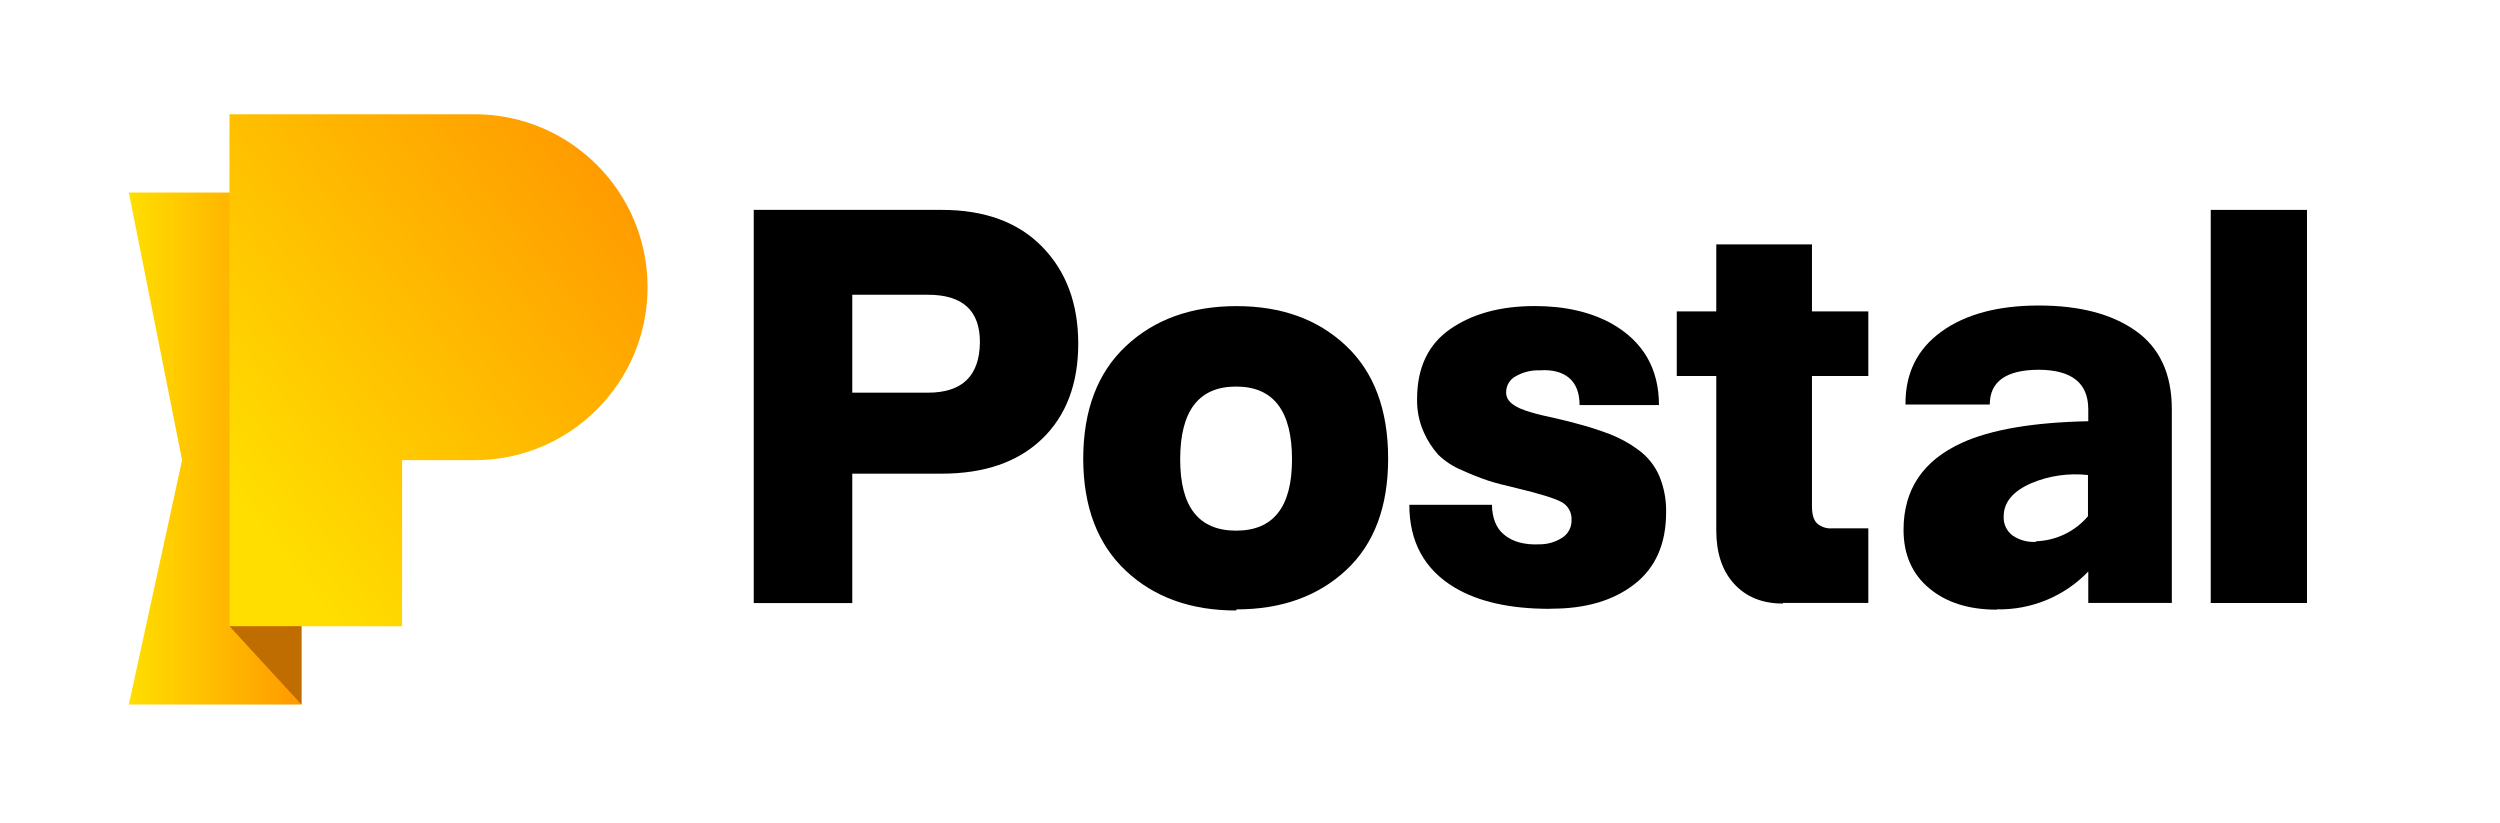
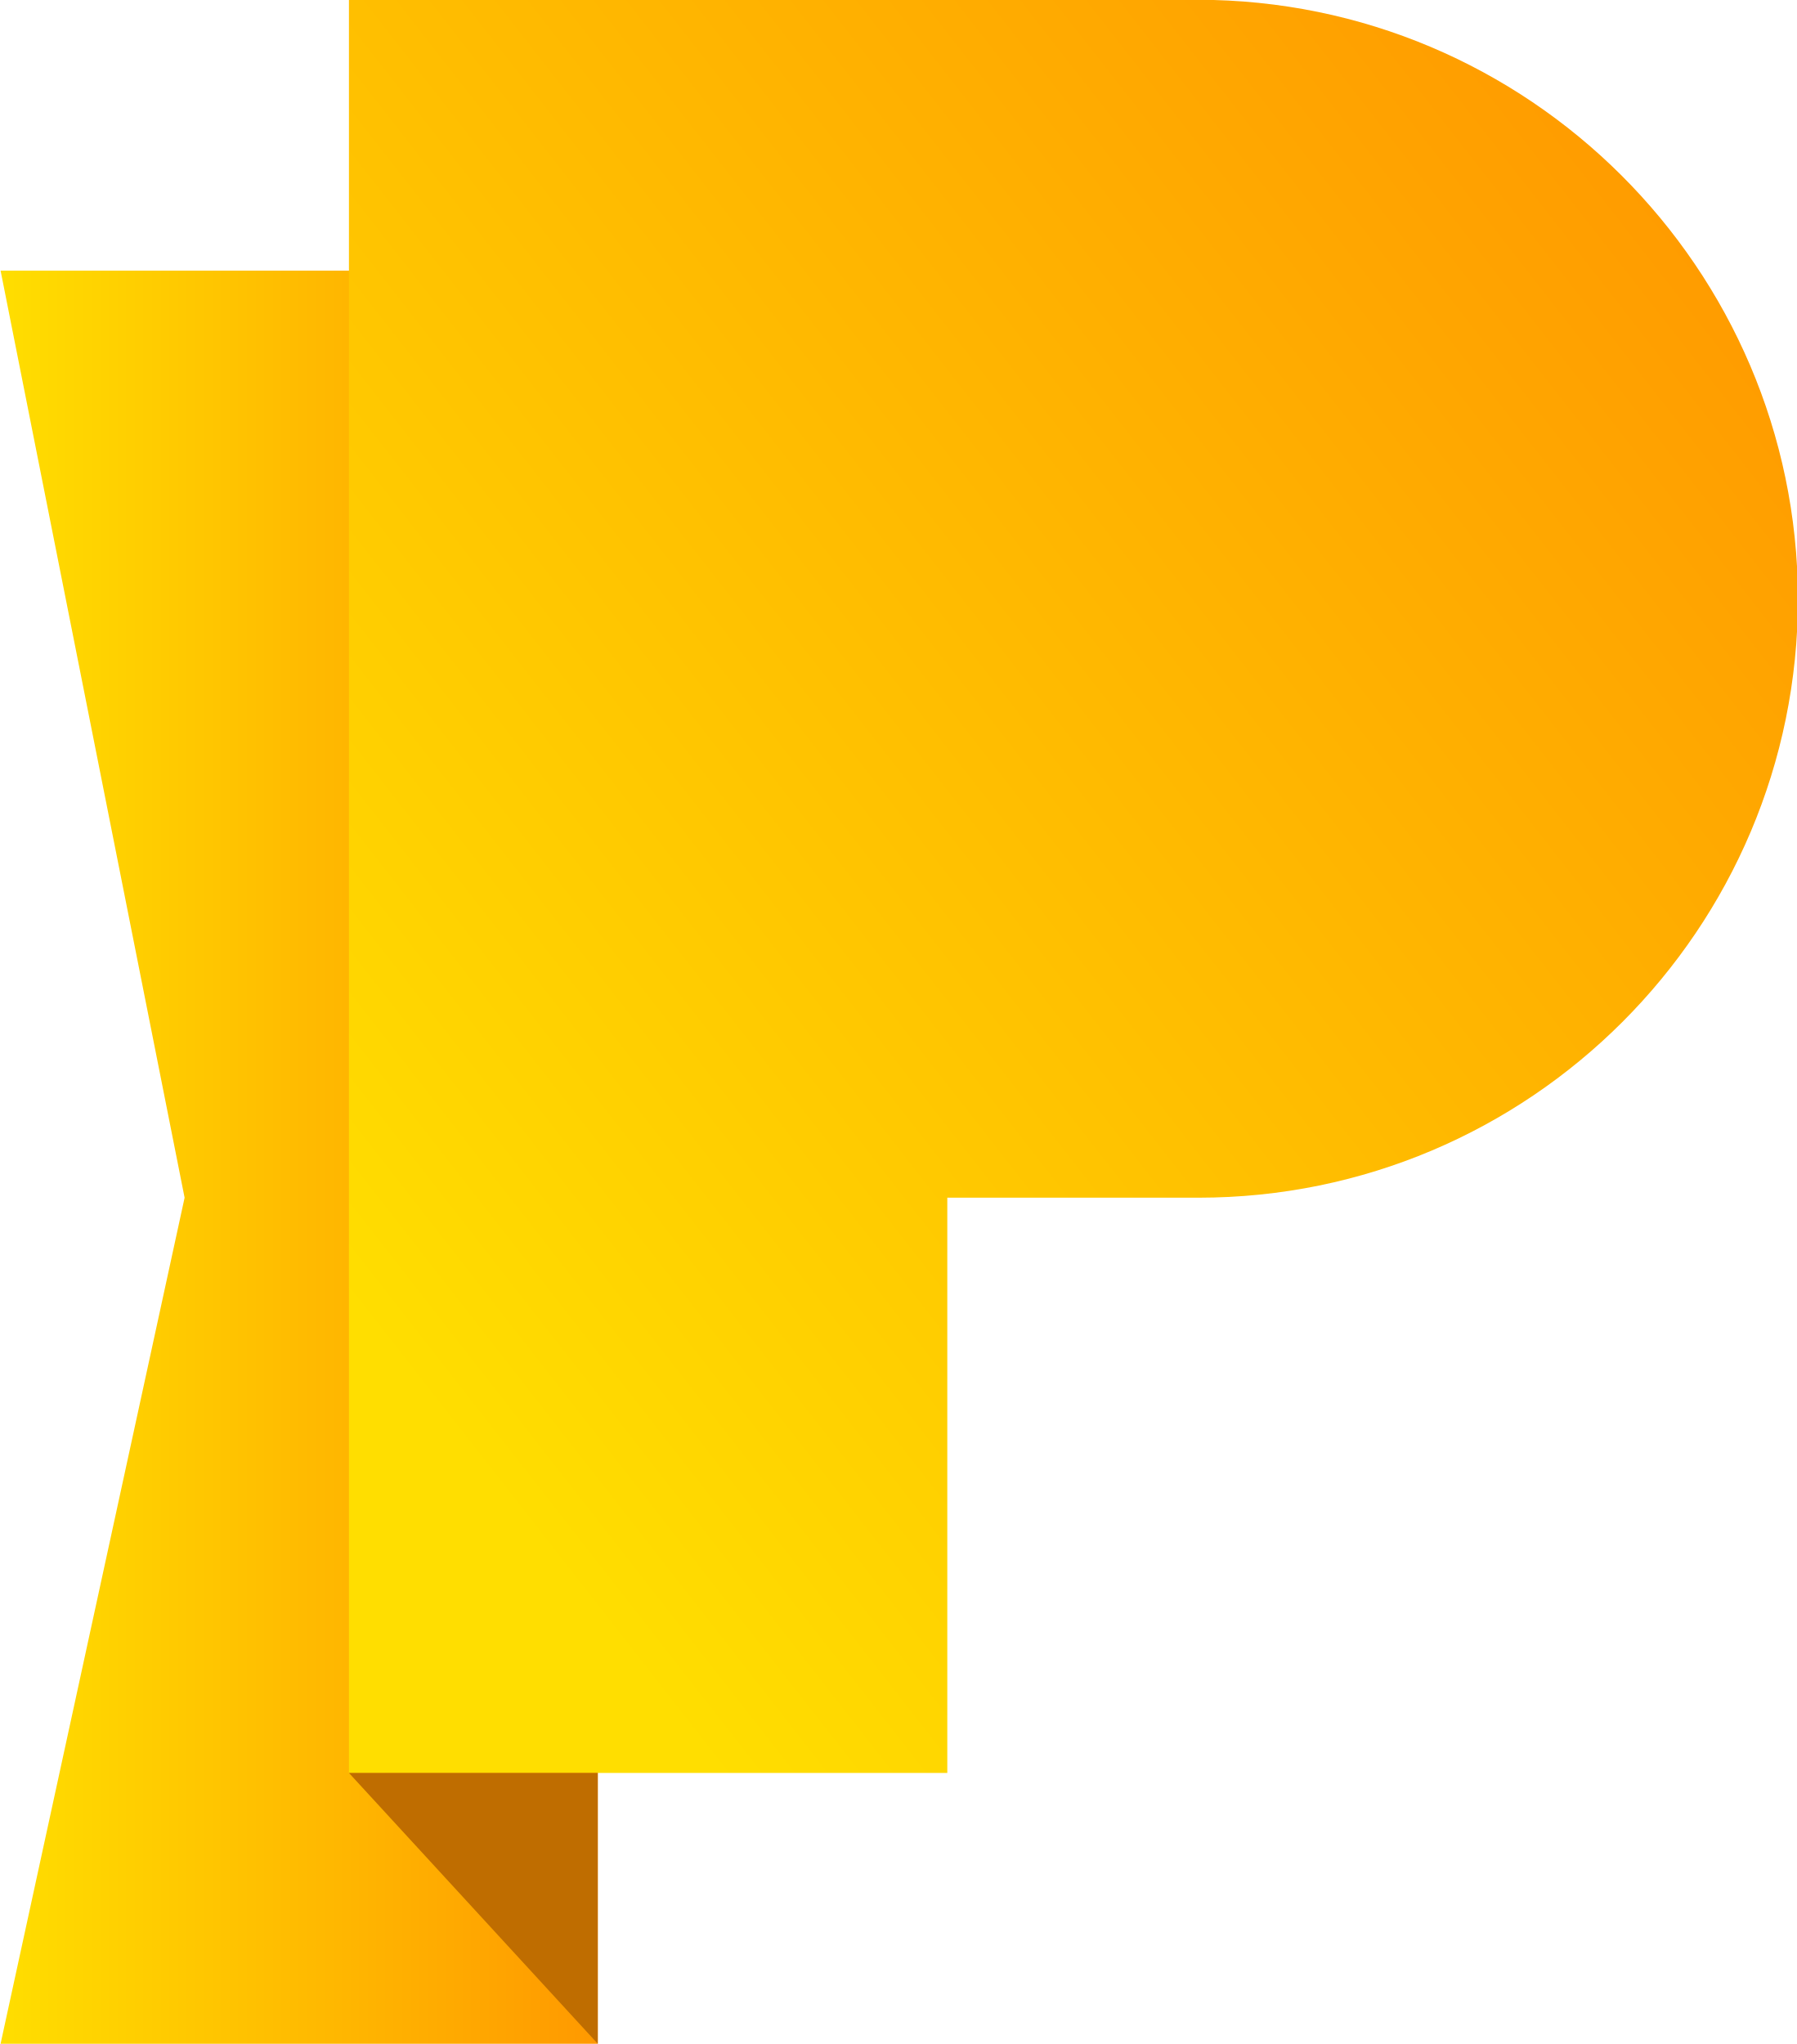
- <svg xmlns="http://www.w3.org/2000/svg" width="748px" height="246px" viewBox="0 0 748 246" version="1.1">
-   <defs>
-     <linearGradient x1="0%" y1="50.003%" x2="100%" y2="50.003%" id="linearGradient-1">
-       <stop stop-color="#FFDE00" offset="0%" />
-       <stop stop-color="#FF9900" offset="100%" />
-     </linearGradient>
-     <linearGradient x1="2.855%" y1="76.539%" x2="84.043%" y2="-1.612%" id="linearGradient-2">
-       <stop stop-color="#FFDE00" offset="0%" />
-       <stop stop-color="#FF9900" offset="100%" />
-     </linearGradient>
-   </defs>
-   <g id="Artboard-Copy" stroke="none" stroke-width="1" fill="none" fill-rule="evenodd">
-     <g id="Artboard-1" transform="translate(38.55, 34.18)" fill-rule="nonzero">
-       <path d="M186.97,28.62 L243.24,28.62 C256.06,28.62 266.05,32.28 273.24,39.62 C280.43,46.96 284.06,56.62 284.06,68.67 C284.06,80.72 280.4,90.31 273.15,97.22 C265.9,104.13 255.92,107.54 243.15,107.54 L216.45,107.54 L216.45,146.25 L186.97,146.25 L186.97,28.62 Z M239.08,83.31 C249.4,83.31 254.56,78.23 254.64,68.16 C254.64,58.75 249.48,54.01 239.08,54.01 L216.45,54.01 L216.45,83.31 L239.08,83.31 Z" id="Shape" fill="#000000" />
-       <path d="M331.29,148.48 C317.73,148.48 306.73,144.513 298.29,136.58 C289.85,128.647 285.603,117.52 285.55,103.2 C285.55,88.64 289.797,77.377 298.29,69.41 C306.78,61.41 317.85,57.41 331.42,57.41 C344.82,57.41 355.72,61.32 364.13,69.23 C372.54,77.14 376.78,88.38 376.78,103.03 C376.78,117.43 372.62,128.58 364.21,136.4 C355.8,144.22 344.86,148.15 331.45,148.15 L331.29,148.48 Z M348.02,103.29 C348.02,88.72 342.45,81.48 331.29,81.48 C320.13,81.48 314.56,88.72 314.56,103.29 C314.56,117.52 320.14,124.59 331.29,124.59 C342.44,124.59 348.02,117.52 348.02,103.29 Z" id="Shape" fill="#000000" />
-       <path d="M425.07,147.98 C413.17,147.98 403.68,145.82 396.6,141.57 C387.62,136.157 383.127,127.917 383.12,116.85 L407.84,116.85 C407.92,120.85 409.09,123.76 411.34,125.68 C413.92,127.92 417.58,128.92 422.24,128.68 C424.606,128.664 426.917,127.97 428.9,126.68 C430.677,125.536 431.722,123.542 431.65,121.43 C431.799,119.131 430.553,116.966 428.49,115.94 C426.4,114.86 422.08,113.52 415.49,111.94 C411.58,111.03 408.66,110.28 406.67,109.61 C404.037,108.713 401.45,107.685 398.92,106.53 C396.26,105.449 393.833,103.867 391.77,101.87 C389.979,99.867 388.517,97.592 387.44,95.13 C386.052,92.014 385.369,88.63 385.44,85.22 C385.44,75.82 388.773,68.82 395.44,64.22 C402.1,59.64 410.5,57.39 420.66,57.39 C429.653,57.39 437.32,59.14 443.66,62.64 C453.07,67.96 457.81,76.12 457.81,87.02 L434.06,87.02 C434.06,83.36 432.98,80.62 430.9,78.87 C428.82,77.12 425.82,76.37 422.16,76.62 C419.658,76.532 417.179,77.137 415,78.37 C413.2,79.305 412.076,81.171 412.09,83.2 C412.072,83.9 412.245,84.591 412.59,85.2 C412.971,85.828 413.478,86.369 414.08,86.79 C414.757,87.28 415.484,87.695 416.25,88.03 C417.256,88.45 418.284,88.814 419.33,89.12 C420.66,89.53 421.91,89.86 423.07,90.12 C424.23,90.38 425.82,90.71 427.9,91.21 C429.98,91.71 431.73,92.12 433.15,92.54 C436.619,93.439 440.035,94.534 443.38,95.82 C446.31,96.99 449.079,98.529 451.62,100.4 C454.354,102.379 456.511,105.051 457.87,108.14 C459.33,111.619 460.038,115.368 459.95,119.14 C459.95,128.547 456.787,135.707 450.46,140.62 C444.13,145.53 435.89,147.94 425.66,147.94 L425.07,147.98 Z" id="Path" fill="#000000" />
-       <path d="M494.85,146.4 C488.69,146.4 483.85,144.4 480.28,140.49 C476.71,136.58 474.96,131.25 474.96,124.49 L474.96,78.32 L463.14,78.32 L463.14,59 L474.96,59 L474.96,38.94 L503.59,38.94 L503.59,59 L520.45,59 L520.45,78.32 L503.59,78.32 L503.59,117.32 C503.59,119.74 504.09,121.4 505.09,122.4 C506.323,123.485 507.942,124.026 509.58,123.9 L520.45,123.9 L520.45,146.21 L494.93,146.21 L494.85,146.4 Z" id="Path" fill="#000000" />
-       <path d="M558.87,148.23 C550.47,148.23 543.73,146.07 538.65,141.82 C533.57,137.57 530.99,131.75 530.99,124.34 C530.99,112.28 536.82,103.62 548.39,98.34 C557.13,94.34 569.78,92.19 586.26,91.85 L586.26,88.27 C586.26,80.45 581.35,76.54 571.61,76.45 C561.7,76.45 556.79,79.95 556.79,86.86 L531.57,86.86 C531.49,77.54 535.07,70.29 542.31,65.05 C549.55,59.81 559.31,57.23 571.44,57.23 C583.57,57.23 593.25,59.72 600.44,64.8 C607.63,69.88 611.26,77.7 611.26,88.27 L611.26,146.21 L586.26,146.21 L586.26,136.82 C579.137,144.235 569.24,148.338 558.96,148.14 L558.87,148.23 Z M570.69,127.76 C576.675,127.555 582.295,124.835 586.17,120.27 L586.17,107.95 C580.427,107.308 574.615,108.138 569.28,110.36 C563.7,112.78 560.95,116.1 560.95,120.36 C560.834,122.616 561.869,124.777 563.7,126.1 C565.76,127.482 568.227,128.127 570.7,127.93 L570.69,127.76 Z" id="Shape" fill="#000000" />
-       <polygon id="Path" fill="#000000" points="622.9 28.62 651.7 28.62 651.7 146.24 622.9 146.24" />
-       <polygon id="Path" fill="url(#linearGradient-1)" points="0 23.42 15.93 103.5 0 176.61 51.65 176.61 51.65 23.42" />
-       <path d="M103.45,0 L30.11,0 L30.11,153.19 L81.76,153.19 L81.76,103.5 L103.45,103.5 C132.031,103.5 155.2,80.331 155.2,51.75 L155.2,51.75 C155.2,23.169 132.031,0 103.45,0 Z" id="Path" fill="url(#linearGradient-2)" />
-       <polygon id="Path" fill="#BF6D00" points="51.65 176.61 30.11 153.19 51.65 153.19" />
+ <svg xmlns="http://www.w3.org/2000/svg" version="1.1" id="Layer_1" x="0px" y="0px" viewBox="0 0 155.2 176.6" style="enable-background:new 0 0 155.2 176.6;" xml:space="preserve">
+   <style type="text/css">
+ 	.st0{fill:url(#Path_00000056415468754045561040000014961475019705996167_);}
+ 	.st1{fill:url(#Path_00000093891219265651379990000000637993264377962910_);}
+ 	.st2{fill:#BF6D00;}
+ </style>
+   <g id="Artboard-Copy">
+     <g id="Artboard-1" transform="translate(38.55, 34.18)">
+       <g>
+         <linearGradient id="Path_00000078757504340133893920000011151605569796307100_" gradientUnits="userSpaceOnUse" x1="-4.533" y1="254.644" x2="-3.533" y2="254.644" gradientTransform="matrix(51.65 0 0 -153.19 195.5649 39074.73)">
+           <stop offset="0" style="stop-color:#FFDE00" />
+           <stop offset="1" style="stop-color:#FF9900" />
+         </linearGradient>
+         <polygon id="Path_00000157268005994424612180000006466512226055921301_" style="fill:url(#Path_00000078757504340133893920000011151605569796307100_);" points="     -38.5,-10.8 -22.6,69.3 -38.5,142.4 13.1,142.4 13.1,-10.8    " />
+         <linearGradient id="Path_00000111891855055473510000000004028992701913169561_" gradientUnits="userSpaceOnUse" x1="-3.703" y1="254.42" x2="-2.891" y2="255.202" gradientTransform="matrix(125.09 0 0 -153.19 453.3388 39051.312)">
+           <stop offset="0" style="stop-color:#FFDE00" />
+           <stop offset="1" style="stop-color:#FF9900" />
+         </linearGradient>
+         <path id="Path_00000092434929920899434180000007444180484886889386_" style="fill:url(#Path_00000111891855055473510000000004028992701913169561_);" d="     M64.9-34.2H-8.4V119h51.7V69.3h21.7c28.6,0,51.8-23.2,51.8-51.8l0,0C116.7-11,93.5-34.2,64.9-34.2z" />
+       </g>
+       <polygon id="Path_00000074413616969132275220000005590799584750644640_" class="st2" points="13.1,142.4 -8.4,119 13.1,119   " />
    </g>
  </g>
</svg>
